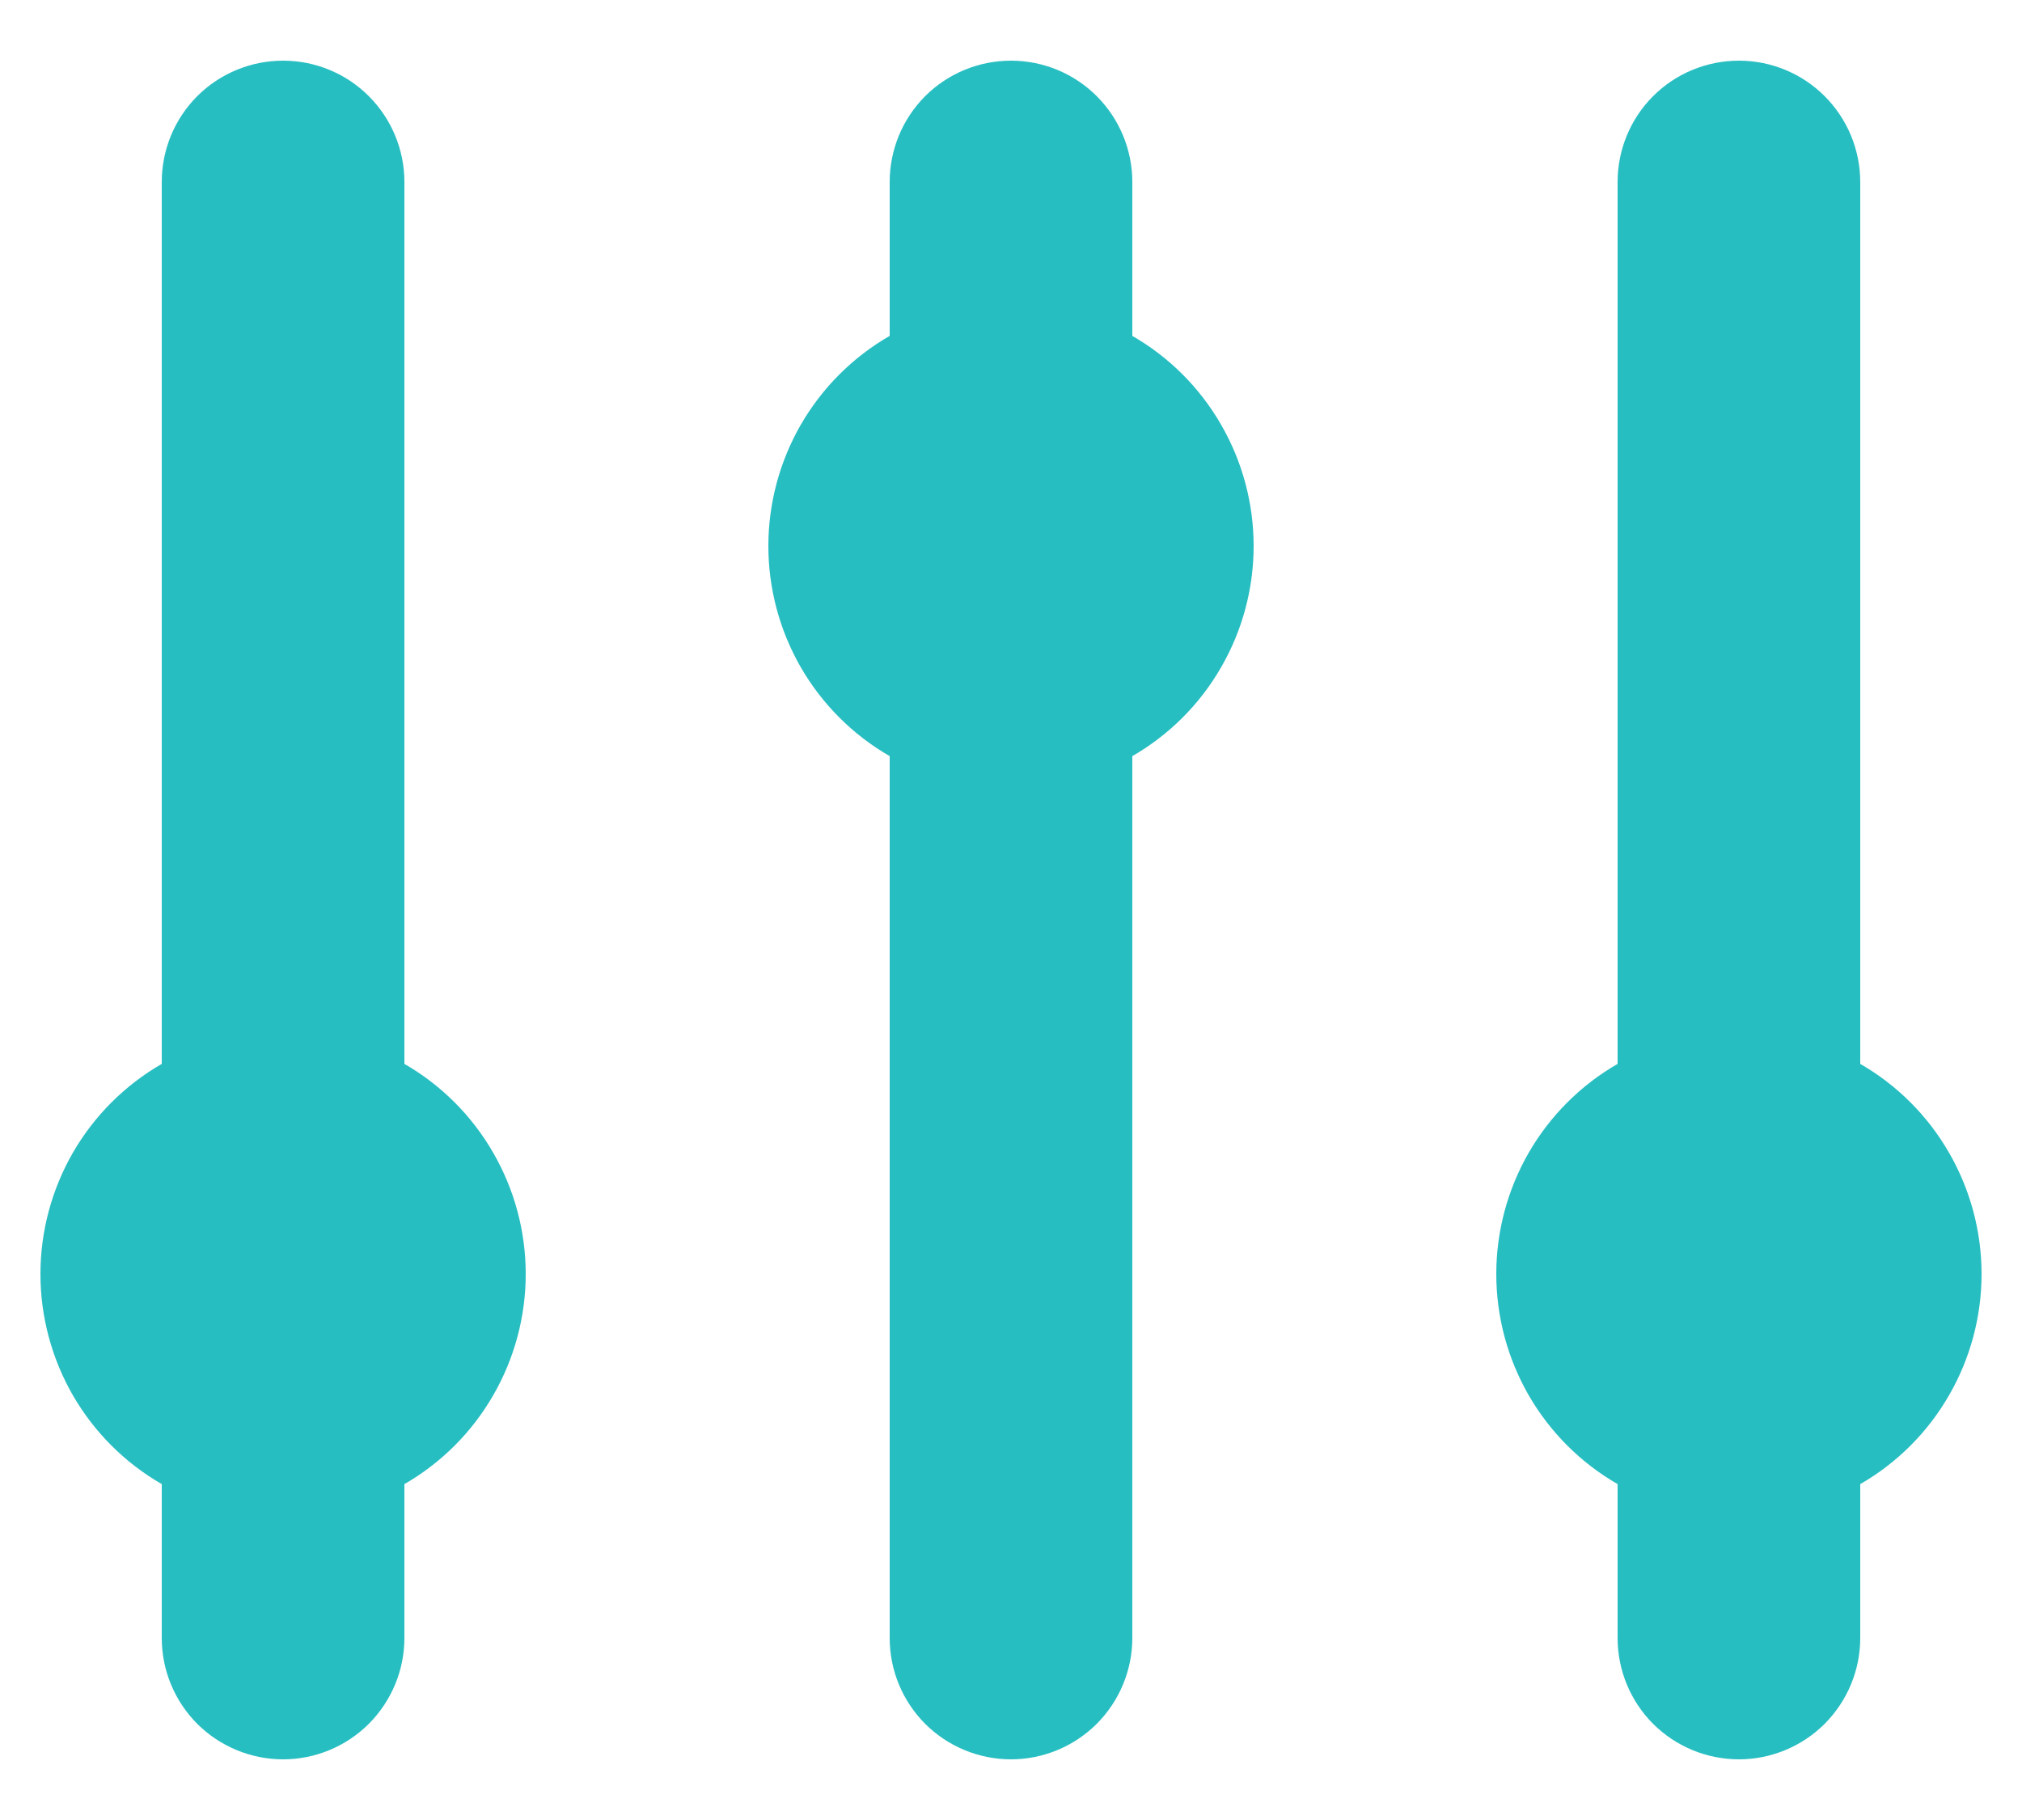
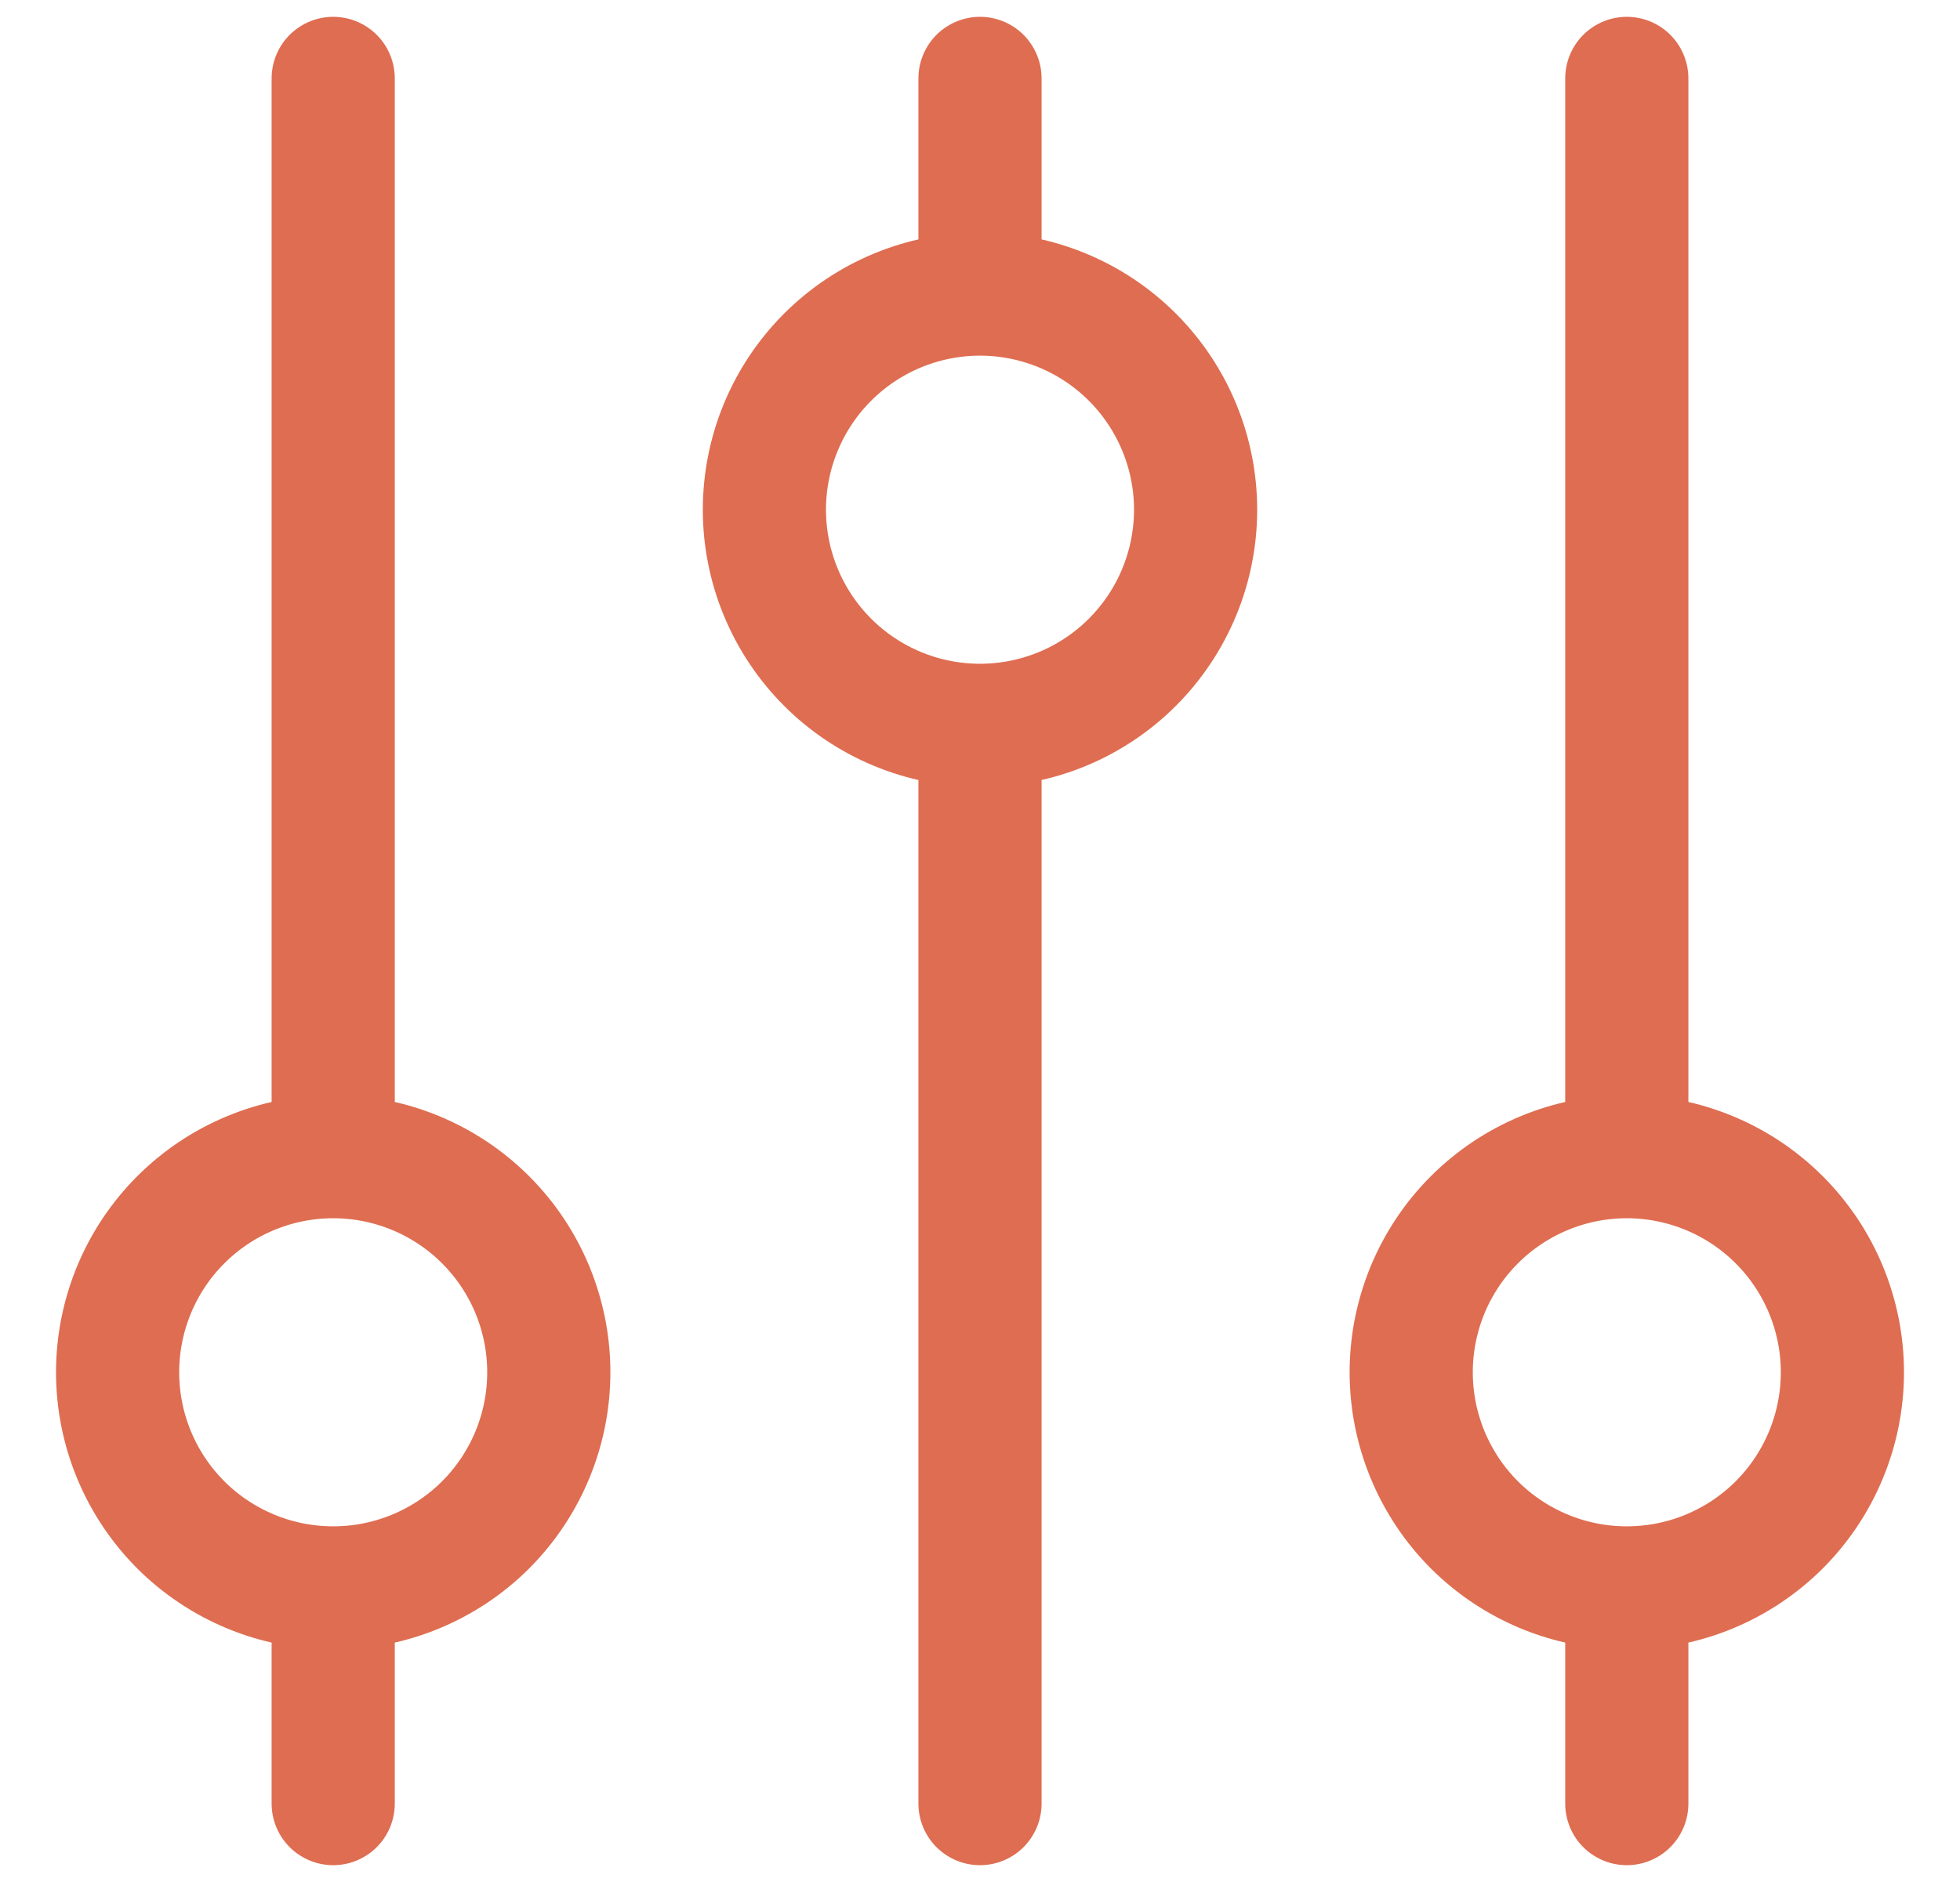
- <svg xmlns="http://www.w3.org/2000/svg" width="20" height="18" viewBox="0 0 20 18" fill="none">
-   <path d="M4 1.8C4 1.482 3.873 1.176 3.648 0.951C3.423 0.726 3.118 0.6 2.8 0.6C2.482 0.6 2.176 0.726 1.951 0.951C1.726 1.176 1.6 1.482 1.6 1.8V10.522C1.235 10.732 0.932 11.035 0.721 11.4C0.511 11.765 0.4 12.179 0.4 12.6C0.4 13.021 0.511 13.435 0.721 13.8C0.932 14.165 1.235 14.468 1.6 14.678V16.2C1.6 16.518 1.726 16.823 1.951 17.049C2.176 17.273 2.482 17.4 2.8 17.4C3.118 17.4 3.423 17.273 3.648 17.049C3.873 16.823 4 16.518 4 16.2V14.678C4.365 14.468 4.668 14.165 4.878 13.8C5.089 13.435 5.2 13.021 5.2 12.6C5.2 12.179 5.089 11.765 4.878 11.4C4.668 11.035 4.365 10.732 4 10.522V1.8ZM11.2 1.8C11.2 1.482 11.073 1.176 10.848 0.951C10.623 0.726 10.318 0.6 10 0.6C9.682 0.6 9.376 0.726 9.151 0.951C8.926 1.176 8.8 1.482 8.8 1.8V3.322C8.435 3.532 8.132 3.835 7.921 4.2C7.711 4.565 7.6 4.979 7.6 5.4C7.6 5.821 7.711 6.235 7.921 6.6C8.132 6.965 8.435 7.268 8.8 7.478V16.2C8.8 16.518 8.926 16.823 9.151 17.049C9.376 17.273 9.682 17.4 10 17.4C10.318 17.4 10.623 17.273 10.848 17.049C11.073 16.823 11.2 16.518 11.2 16.2V7.478C11.565 7.268 11.868 6.965 12.078 6.6C12.289 6.235 12.4 5.821 12.4 5.4C12.4 4.979 12.289 4.565 12.078 4.2C11.868 3.835 11.565 3.532 11.2 3.322V1.8ZM17.2 0.6C17.518 0.6 17.823 0.726 18.048 0.951C18.273 1.176 18.4 1.482 18.4 1.8V10.522C18.765 10.732 19.068 11.035 19.278 11.4C19.489 11.765 19.6 12.179 19.6 12.6C19.6 13.021 19.489 13.435 19.278 13.8C19.068 14.165 18.765 14.468 18.4 14.678V16.2C18.4 16.518 18.273 16.823 18.048 17.049C17.823 17.273 17.518 17.4 17.2 17.4C16.881 17.4 16.576 17.273 16.351 17.049C16.126 16.823 16 16.518 16 16.2V14.678C15.635 14.468 15.332 14.165 15.121 13.8C14.911 13.435 14.8 13.021 14.8 12.6C14.8 12.179 14.911 11.765 15.121 11.4C15.332 11.035 15.635 10.732 16 10.522V1.8C16 1.482 16.126 1.176 16.351 0.951C16.576 0.726 16.881 0.6 17.2 0.6Z" fill="#27BEC2" />
+ <svg xmlns="http://www.w3.org/2000/svg" width="25" height="24" viewBox="0 0 25 24" fill="none">
+   <path d="M12.5 3.75V1M12.5 3.75C11.771 3.75 11.071 4.04 10.556 4.555C10.04 5.071 9.75 5.771 9.75 6.5C9.75 7.229 10.04 7.929 10.556 8.445C11.071 8.96 11.771 9.25 12.5 9.25M12.5 3.75C13.229 3.75 13.929 4.04 14.444 4.555C14.96 5.071 15.25 5.771 15.25 6.5C15.25 7.229 14.96 7.929 14.444 8.445C13.929 8.96 13.229 9.25 12.5 9.25M12.5 9.25V23M4.25 20.25C4.979 20.25 5.679 19.96 6.195 19.445C6.71 18.929 7 18.229 7 17.5C7 16.771 6.71 16.071 6.195 15.556C5.679 15.04 4.979 14.75 4.25 14.75M4.25 20.25C3.521 20.25 2.821 19.96 2.305 19.445C1.79 18.929 1.5 18.229 1.5 17.5C1.5 16.771 1.79 16.071 2.305 15.556C2.821 15.04 3.521 14.75 4.25 14.75M4.25 20.25V23M4.25 14.75V1M20.75 20.25C21.479 20.25 22.179 19.96 22.695 19.445C23.21 18.929 23.5 18.229 23.5 17.5C23.5 16.771 23.21 16.071 22.695 15.556C22.179 15.04 21.479 14.75 20.75 14.75M20.75 20.25C20.021 20.25 19.321 19.96 18.805 19.445C18.29 18.929 18 18.229 18 17.5C18 16.771 18.29 16.071 18.805 15.556C19.321 15.04 20.021 14.75 20.75 14.75M20.75 20.25V23M20.75 14.75V1" stroke="#DF6D51" stroke-width="1.571" stroke-linecap="round" stroke-linejoin="round" />
</svg>
